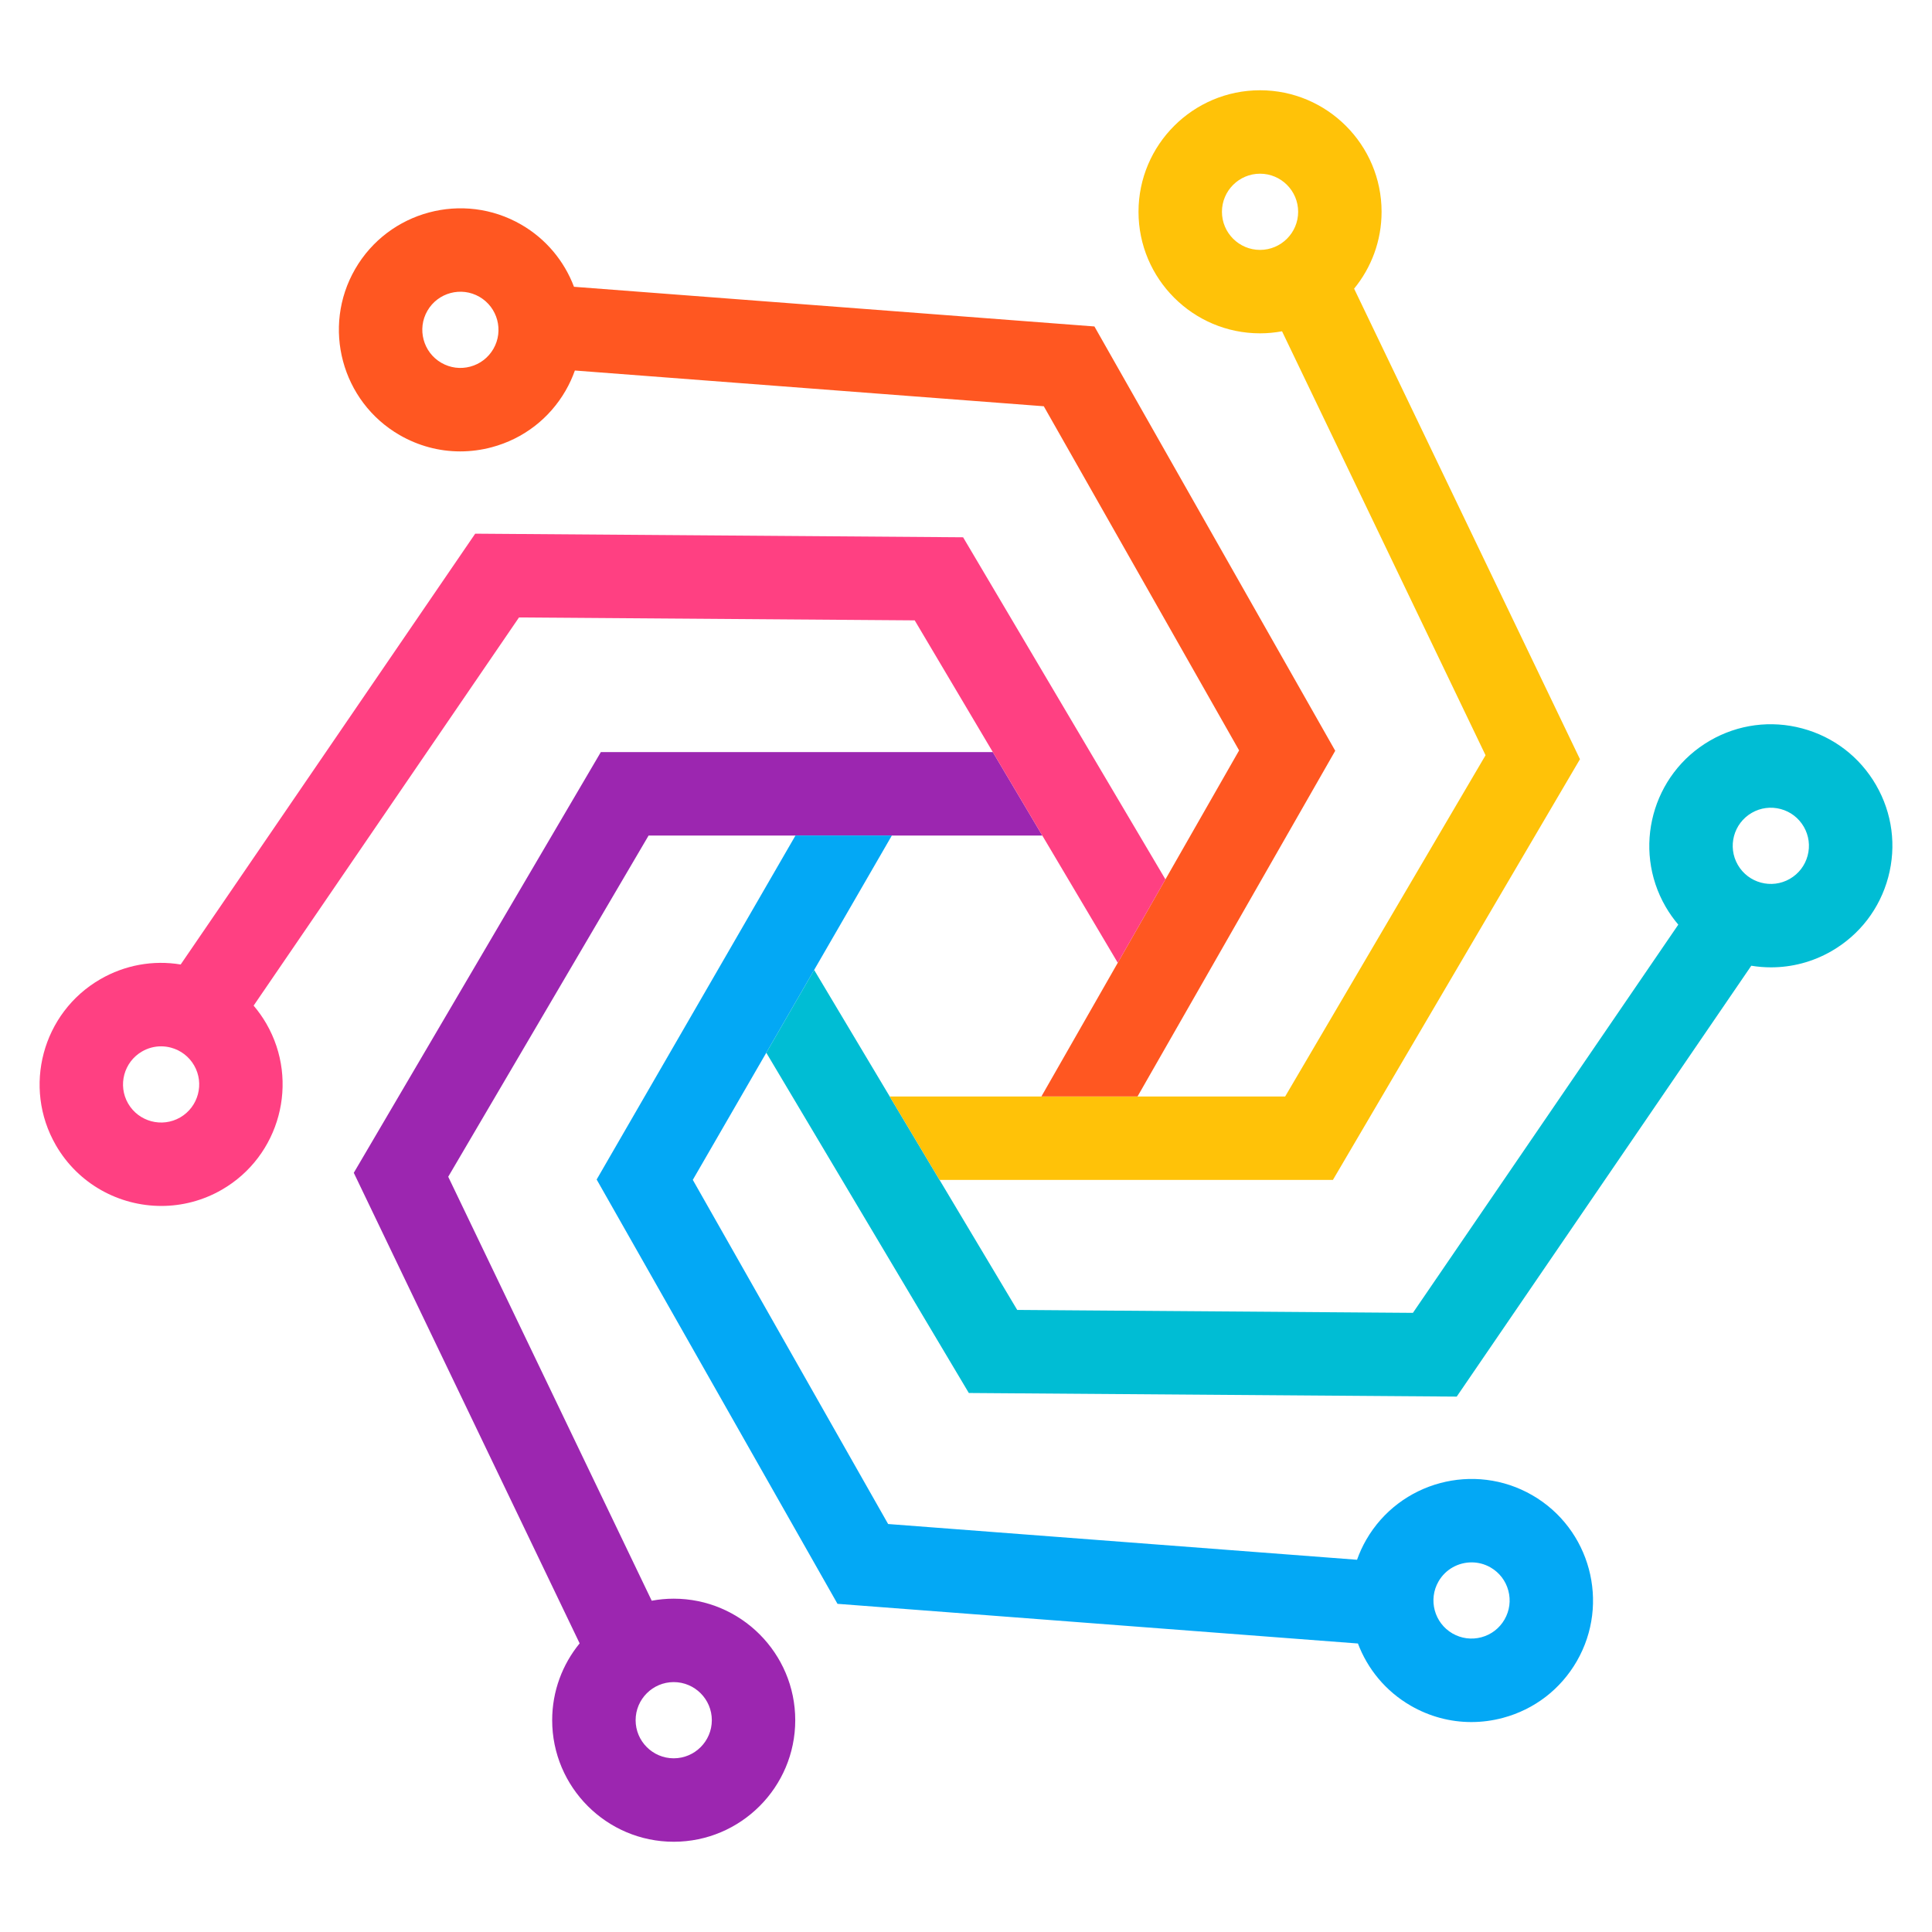
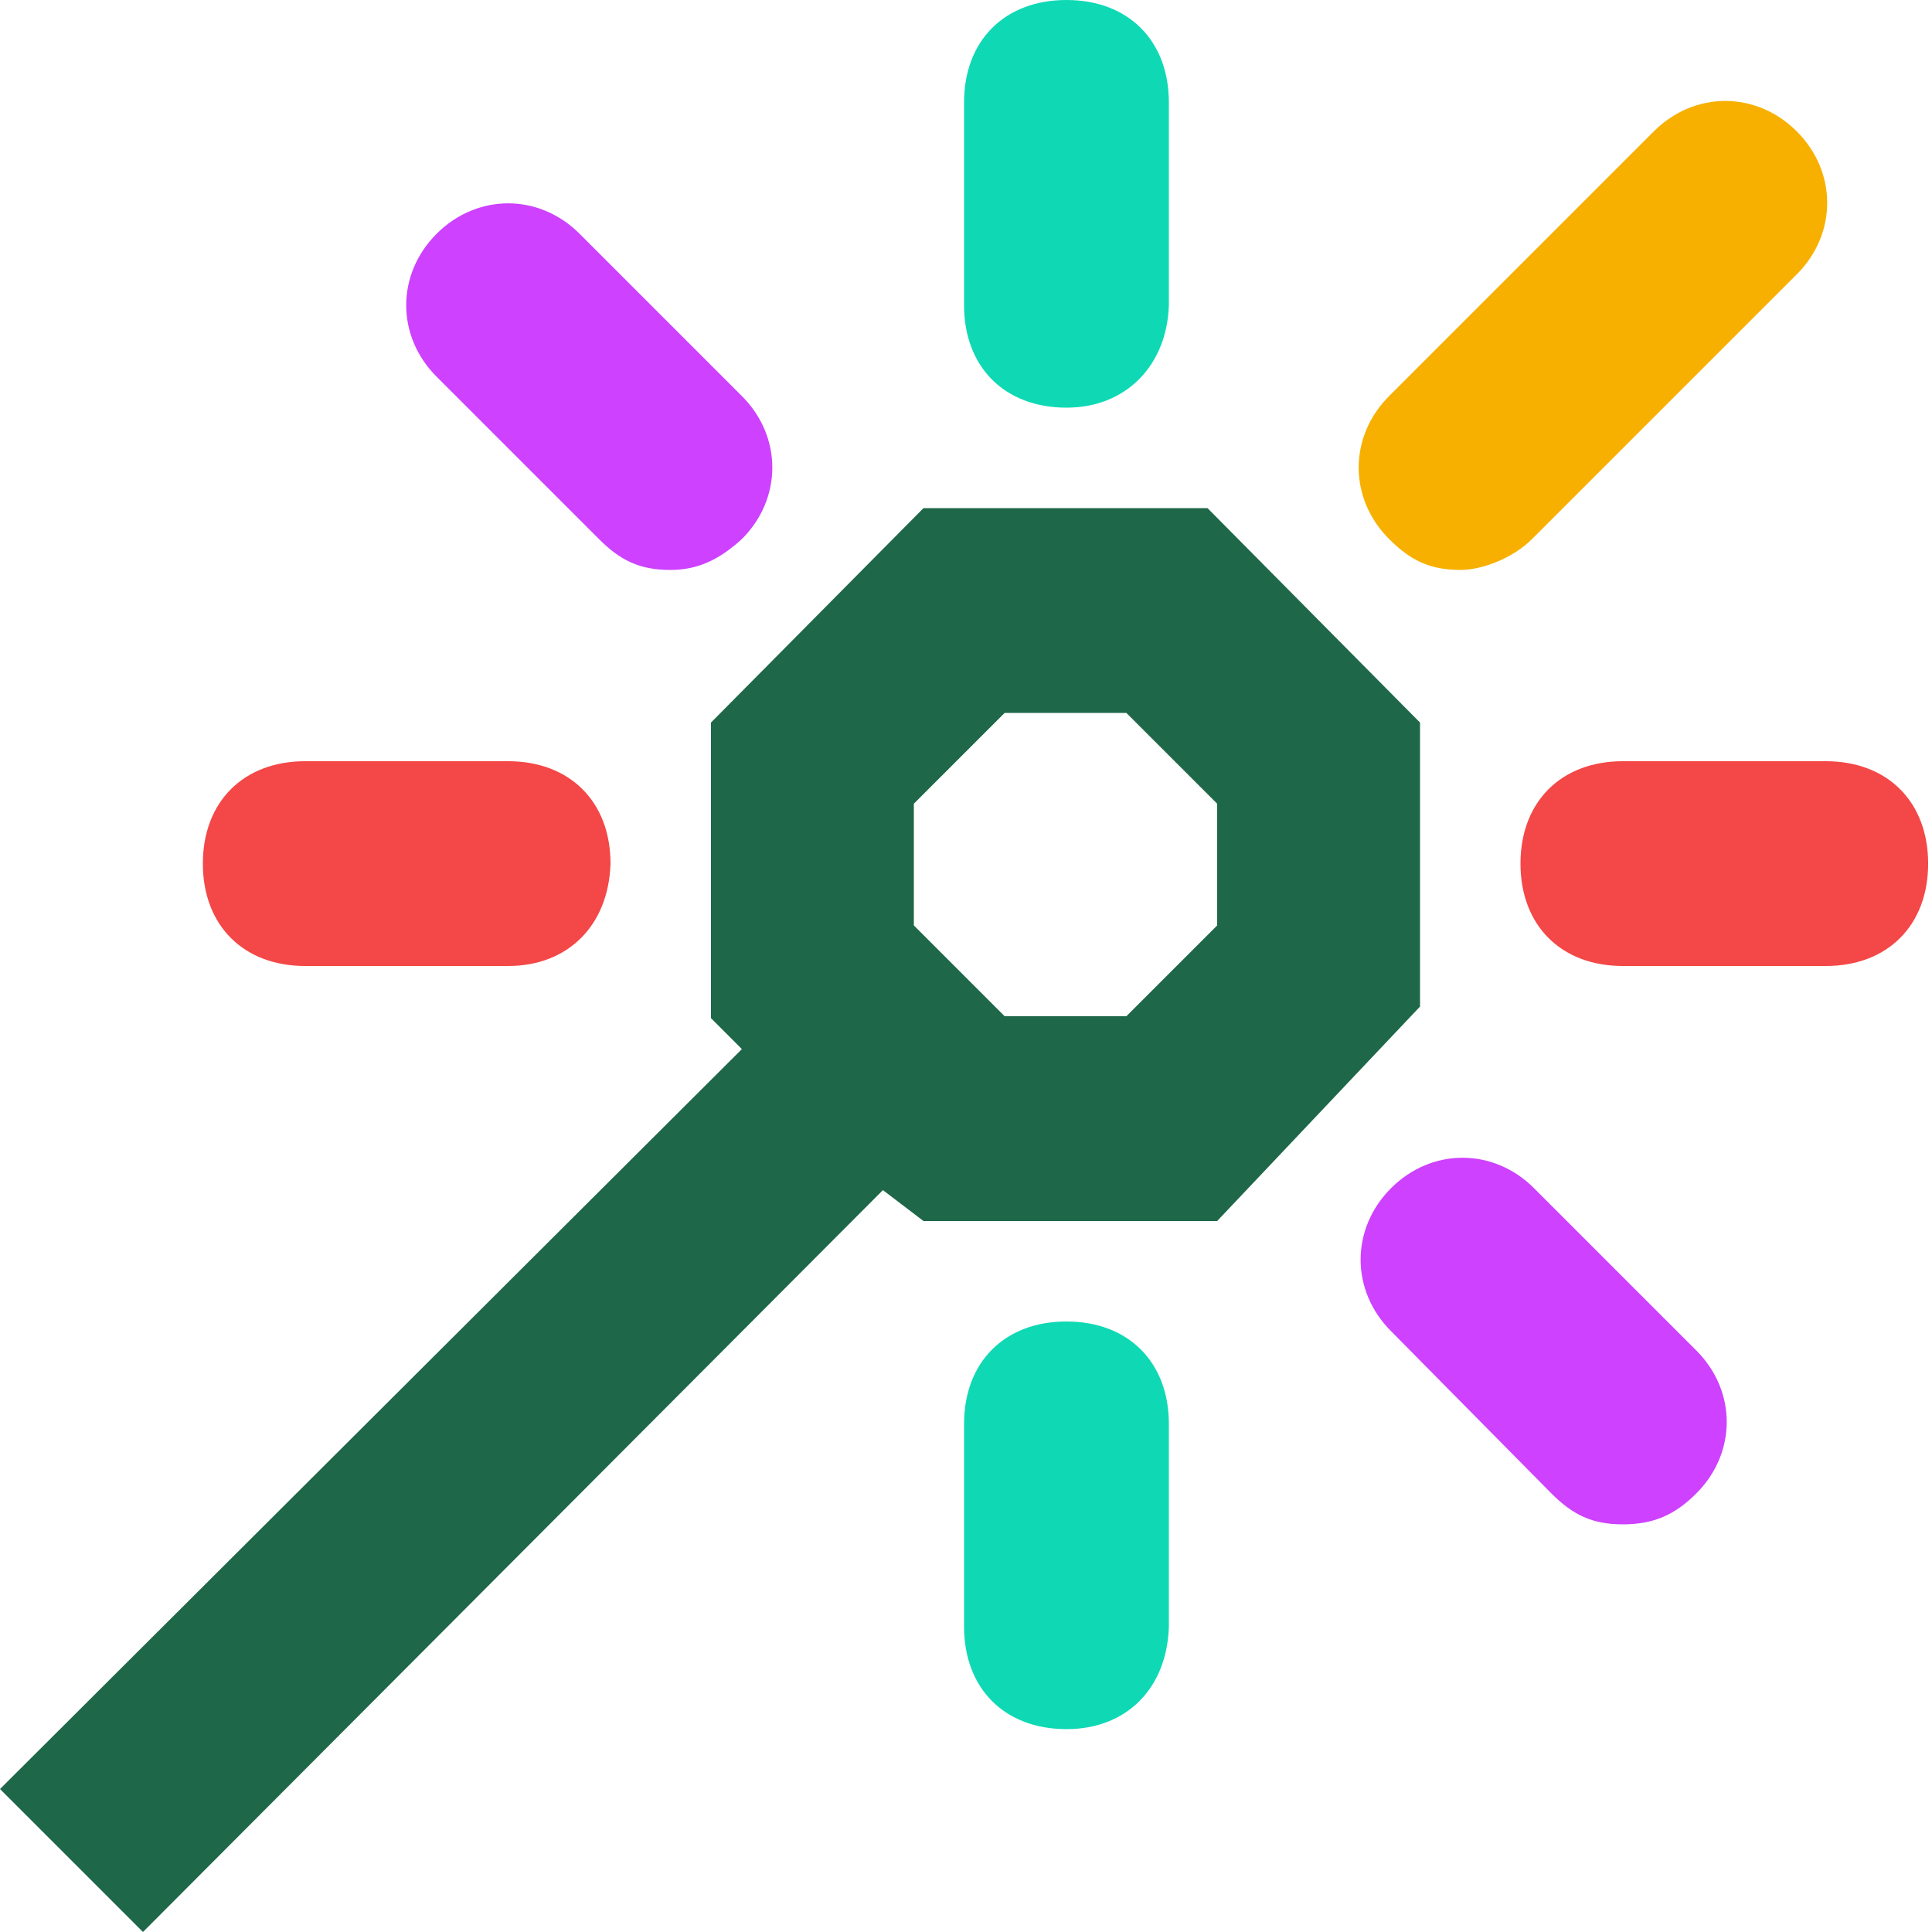
- <svg xmlns="http://www.w3.org/2000/svg" version="1.1" id="Calque_1" x="0px" y="0px" viewBox="0 0 1366 1366" style="enable-background:new 0 0 1366 1366;" xml:space="preserve">
+ <svg xmlns="http://www.w3.org/2000/svg" version="1.1" id="Calque_1" x="0px" y="0px" viewBox="0 0 100 100" style="enable-background:new 0 0 100 100;" xml:space="preserve">
  <style type="text/css">
	.st0{fill:none;}
- 	.st1{fill:#9C26B0;}
- 	.st2{fill:#03A8F5;}
- 	.st3{fill:#00BDD4;}
- 	.st4{fill:#FFC208;}
- 	.st5{fill:#FF5721;}
- 	.st6{fill:#FF4082;}
+ 	.st1{fill:#1E6749;}
+ 	.st2{fill:#0ED9B4;}
+ 	.st3{fill:#F44747;}
+ 	.st4{fill:#CD41FF;}
+ 	.st5{fill:#F7B000;}
</style>
-   <g>
-     <g>
-       <g>
-         <polygon class="st0" points="736.32,775.26 790.32,680.74 736.95,590.74 630.58,590.74 575.64,685.78 629.08,775.26    " />
-       </g>
-       <path class="st1" d="M701.96,531.75H424.82L250.14,829.22l159.69,332.7c-12.13,14.82-19.42,33.74-19.42,54.34    c0,47.38,38.55,85.93,85.93,85.93c47.38,0,85.93-38.55,85.93-85.93s-38.55-85.93-85.93-85.93c-5.31,0-10.5,0.51-15.55,1.44    L316.91,832.01l141.68-241.26h103.85h68.14h106.37L701.96,531.75z M503.29,1216.25c0,14.85-12.09,26.94-26.94,26.94    s-26.94-12.09-26.94-26.94s12.08-26.94,26.94-26.94S503.29,1201.4,503.29,1216.25z" />
-       <path class="st2" d="M1083.39,1057.17c-41.03-23.69-93.68-9.58-117.38,31.45c-2.66,4.6-4.81,9.35-6.53,14.19l-331.54-25.27    l-138.1-243.33l51.96-89.89l33.84-58.54l54.94-95.04h-68.14L421.86,833.96l170.28,300.01l367.97,28.05    c6.77,17.91,19.51,33.69,37.35,43.99c13.24,7.64,27.93,11.55,42.83,11.55c7.46,0,14.98-0.98,22.38-2.97    c22.17-5.94,40.7-20.16,52.18-40.04C1138.53,1133.52,1124.42,1080.87,1083.39,1057.17z M1063.76,1145.06    c-3.6,6.23-9.41,10.69-16.36,12.55c-6.94,1.85-14.21,0.9-20.44-2.69c-12.86-7.43-17.29-23.94-9.86-36.8    c4.98-8.64,14.06-13.46,23.38-13.46c4.57,0,9.19,1.16,13.42,3.6c6.23,3.6,10.69,9.41,12.55,16.36    C1068.31,1131.57,1067.35,1138.83,1063.76,1145.06z" />
-       <path class="st3" d="M1326.45,555.07c-11.48-19.88-30-34.1-52.18-40.04c-22.16-5.94-45.33-2.89-65.21,8.59    c-41.03,23.69-55.14,76.35-31.45,117.38c2.66,4.6,5.68,8.85,9.01,12.76L998.99,928.24l-279.78-2.07l-54.9-91.91l-35.23-58.99    l-53.44-89.48l-33.84,58.54L685,984.9l344.96,2.55l208.27-304.64c4.6,0.75,9.26,1.14,13.95,1.14c14.56,0,29.32-3.7,42.82-11.5    c19.87-11.48,34.09-30.01,40.04-52.18C1340.98,598.11,1337.93,574.95,1326.45,555.07z M1278.06,605.01    c-1.87,6.95-6.32,12.76-12.55,16.36c-12.85,7.43-29.37,3.01-36.8-9.86c-7.43-12.86-3.01-29.37,9.86-36.8    c6.23-3.6,13.49-4.55,20.45-2.69c6.95,1.86,12.75,6.32,16.36,12.56C1278.96,590.8,1279.92,598.06,1278.06,605.01z" />
-       <path class="st4" d="M957.41,204.09c12.13-14.82,19.42-33.74,19.42-54.34c0-47.38-38.55-85.93-85.93-85.93    s-85.93,38.55-85.93,85.93c0,47.38,38.55,85.93,85.93,85.93c5.31,0,10.5-0.51,15.55-1.44l143.89,299.75L908.65,775.26H804.29    h-67.97H629.08l35.23,58.99h278.11l174.68-297.47L957.41,204.09z M863.96,149.75c0-14.85,12.09-26.94,26.94-26.94    s26.94,12.08,26.94,26.94c0,14.85-12.09,26.94-26.94,26.94S863.96,164.6,863.96,149.75z" />
-       <path class="st5" d="M773.8,230.82l-367.97-28.05c-6.77-17.91-19.51-33.69-37.35-43.99c-41.04-23.69-93.69-9.58-117.38,31.45    s-9.58,93.69,31.45,117.38c13.24,7.64,27.93,11.55,42.82,11.55c7.47,0,14.98-0.98,22.38-2.96c22.17-5.94,40.7-20.16,52.18-40.04    c2.66-4.6,4.81-9.35,6.53-14.19l331.54,25.27l138.1,243.33l-52.09,91.18l-33.7,58.98l-54,94.52h67.97l53.62-93.76l0.7-1.23    l85.46-149.43L773.8,230.82z M348.85,246.67c-3.6,6.23-9.41,10.69-16.36,12.55c-6.95,1.86-14.21,0.9-20.44-2.69    c-12.86-7.43-17.29-23.94-9.86-36.8c7.43-12.87,23.93-17.29,36.8-9.86C351.85,217.3,356.28,233.81,348.85,246.67z" />
-     </g>
-     <path class="st6" d="M680.95,379.88l-344.96-2.55l-208.24,304.6c-19.54-3.22-39.42,0.37-56.8,10.4   c-41.03,23.69-55.14,76.34-31.45,117.38c15.9,27.54,44.84,42.94,74.56,42.94c14.57,0,29.32-3.7,42.82-11.49   c41.03-23.69,55.14-76.34,31.45-117.38c-2.64-4.57-5.66-8.82-9.01-12.76l187.63-274.46l279.78,2.06l55.23,93.13l34.98,58.99   l53.37,90l33.7-58.98L680.95,379.88z M127.38,790.08c-12.86,7.41-29.37,3-36.8-9.86c-7.43-12.86-3-29.37,9.87-36.8   c4.15-2.4,8.76-3.62,13.43-3.62c2.34,0,4.69,0.31,7.01,0.93c6.95,1.87,12.76,6.33,16.36,12.55   C144.67,766.14,140.24,782.66,127.38,790.08z" />
-   </g>
+   <rect class="st0" width="99.3" height="100" />
+   <path class="st1" d="M62.5,26.3H47.8l-11,11.1v15.3l1.6,1.6L0,92.6l3.7,3.7l3.7,3.7l38.3-38.4l2.1,1.6H63l10.5-11.1V37.4L62.5,26.3z   M63,47.9l-4.7,4.7H52l-4.7-4.7v-6.3l4.7-4.7h6.3l4.7,4.7V47.9z" />
+   <path class="st2" d="M55.2,21.1c-3.2,0-5.3-2.1-5.3-5.3V5.3C49.9,2.1,52,0,55.2,0c3.2,0,5.3,2.1,5.3,5.3v10.5  C60.4,18.9,58.3,21.1,55.2,21.1z" />
+   <path class="st3" d="M94.5,50H84c-3.2,0-5.3-2.1-5.3-5.3c0-3.2,2.1-5.3,5.3-5.3h10.5c3.2,0,5.3,2.1,5.3,5.3  C99.8,47.9,97.7,50,94.5,50z" />
+   <path class="st3" d="M26.3,50H15.8c-3.2,0-5.3-2.1-5.3-5.3c0-3.2,2.1-5.3,5.3-5.3h10.5c3.2,0,5.3,2.1,5.3,5.3  C31.5,47.9,29.4,50,26.3,50z" />
+   <path class="st4" d="M84,78.9c-1.6,0-2.6-0.5-3.7-1.6L72,68.9c-2.1-2.1-2.1-5.3,0-7.4c2.1-2.1,5.3-2.1,7.4,0l8.4,8.4  c2.1,2.1,2.1,5.3,0,7.4C86.7,78.4,85.6,78.9,84,78.9z" />
+   <path class="st4" d="M34.7,29.5c-1.6,0-2.6-0.5-3.7-1.6l-8.4-8.4c-2.1-2.1-2.1-5.3,0-7.4c2.1-2.1,5.3-2.1,7.4,0l8.4,8.4  c2.1,2.1,2.1,5.3,0,7.4C37.3,28.9,36.2,29.5,34.7,29.5z" />
+   <path class="st5" d="M75.6,29.5c-1.6,0-2.6-0.5-3.7-1.6c-2.1-2.1-2.1-5.3,0-7.4L85.6,6.8c2.1-2.1,5.3-2.1,7.4,0  c2.1,2.1,2.1,5.3,0,7.4L79.3,27.9C78.3,28.9,76.7,29.5,75.6,29.5z" />
+   <path class="st2" d="M55.2,89.5c-3.2,0-5.3-2.1-5.3-5.3V73.7c0-3.2,2.1-5.3,5.3-5.3c3.2,0,5.3,2.1,5.3,5.3v10.5  C60.4,87.4,58.3,89.5,55.2,89.5z" />
</svg>
